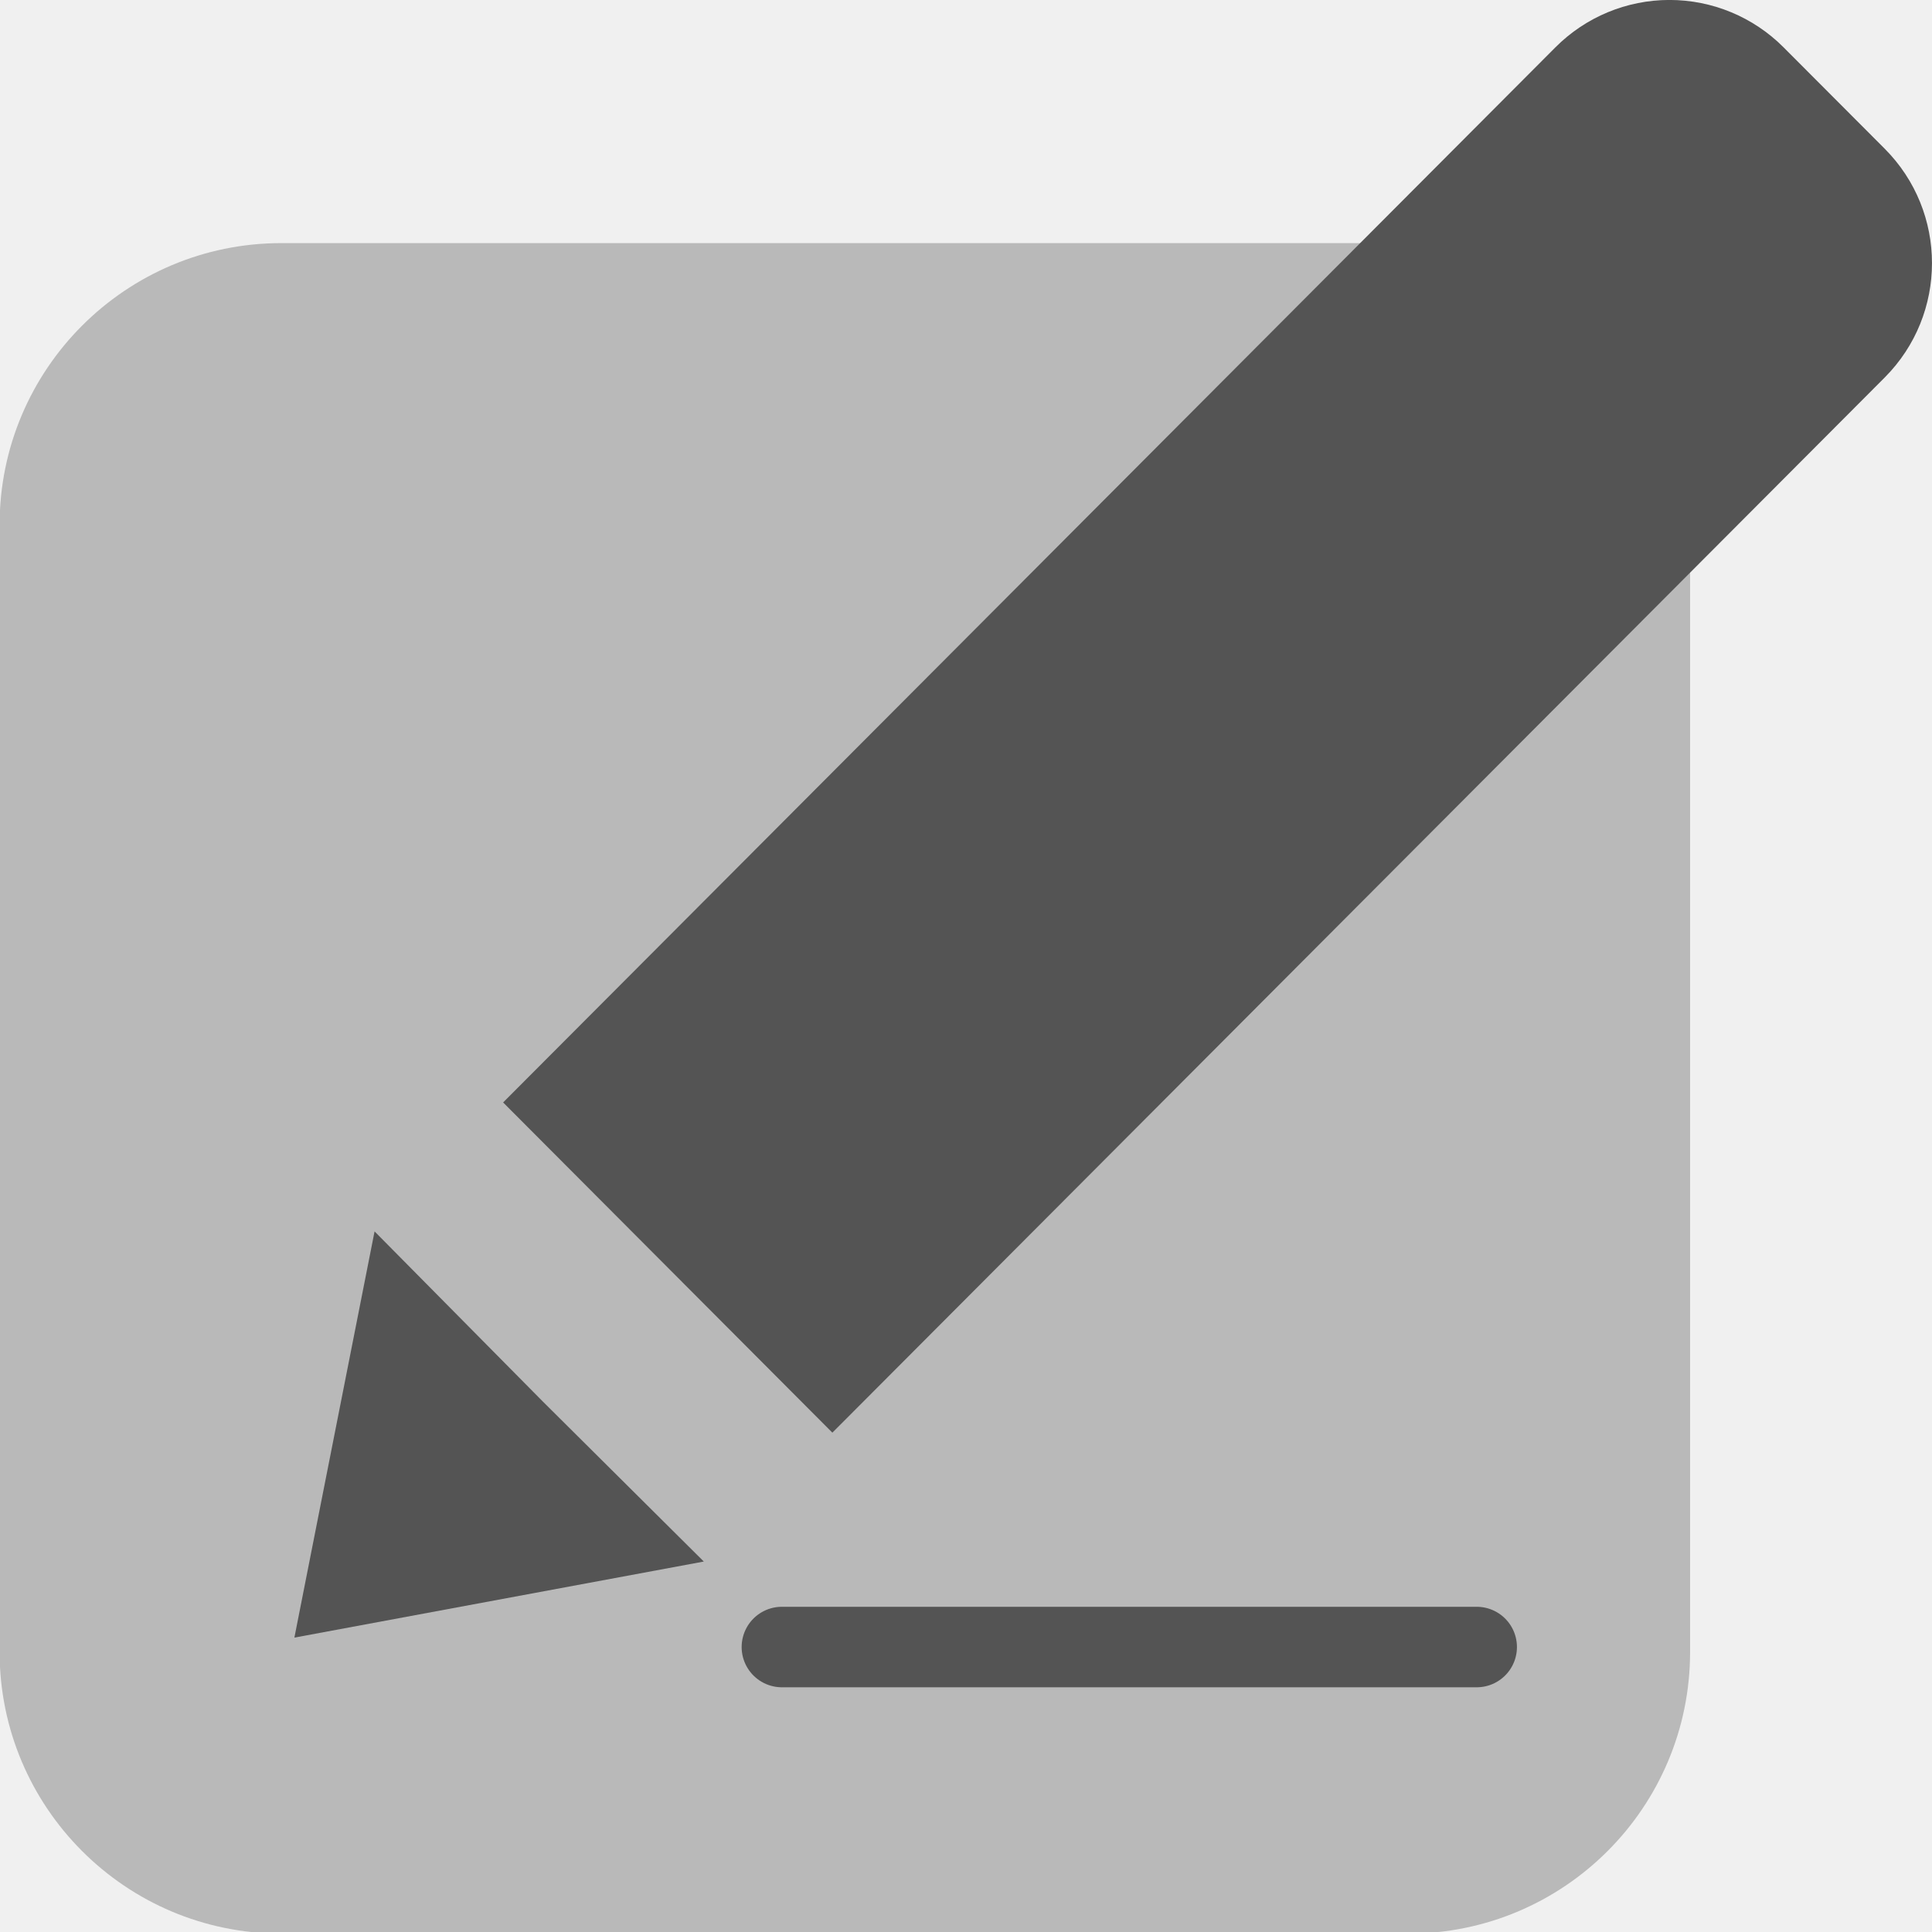
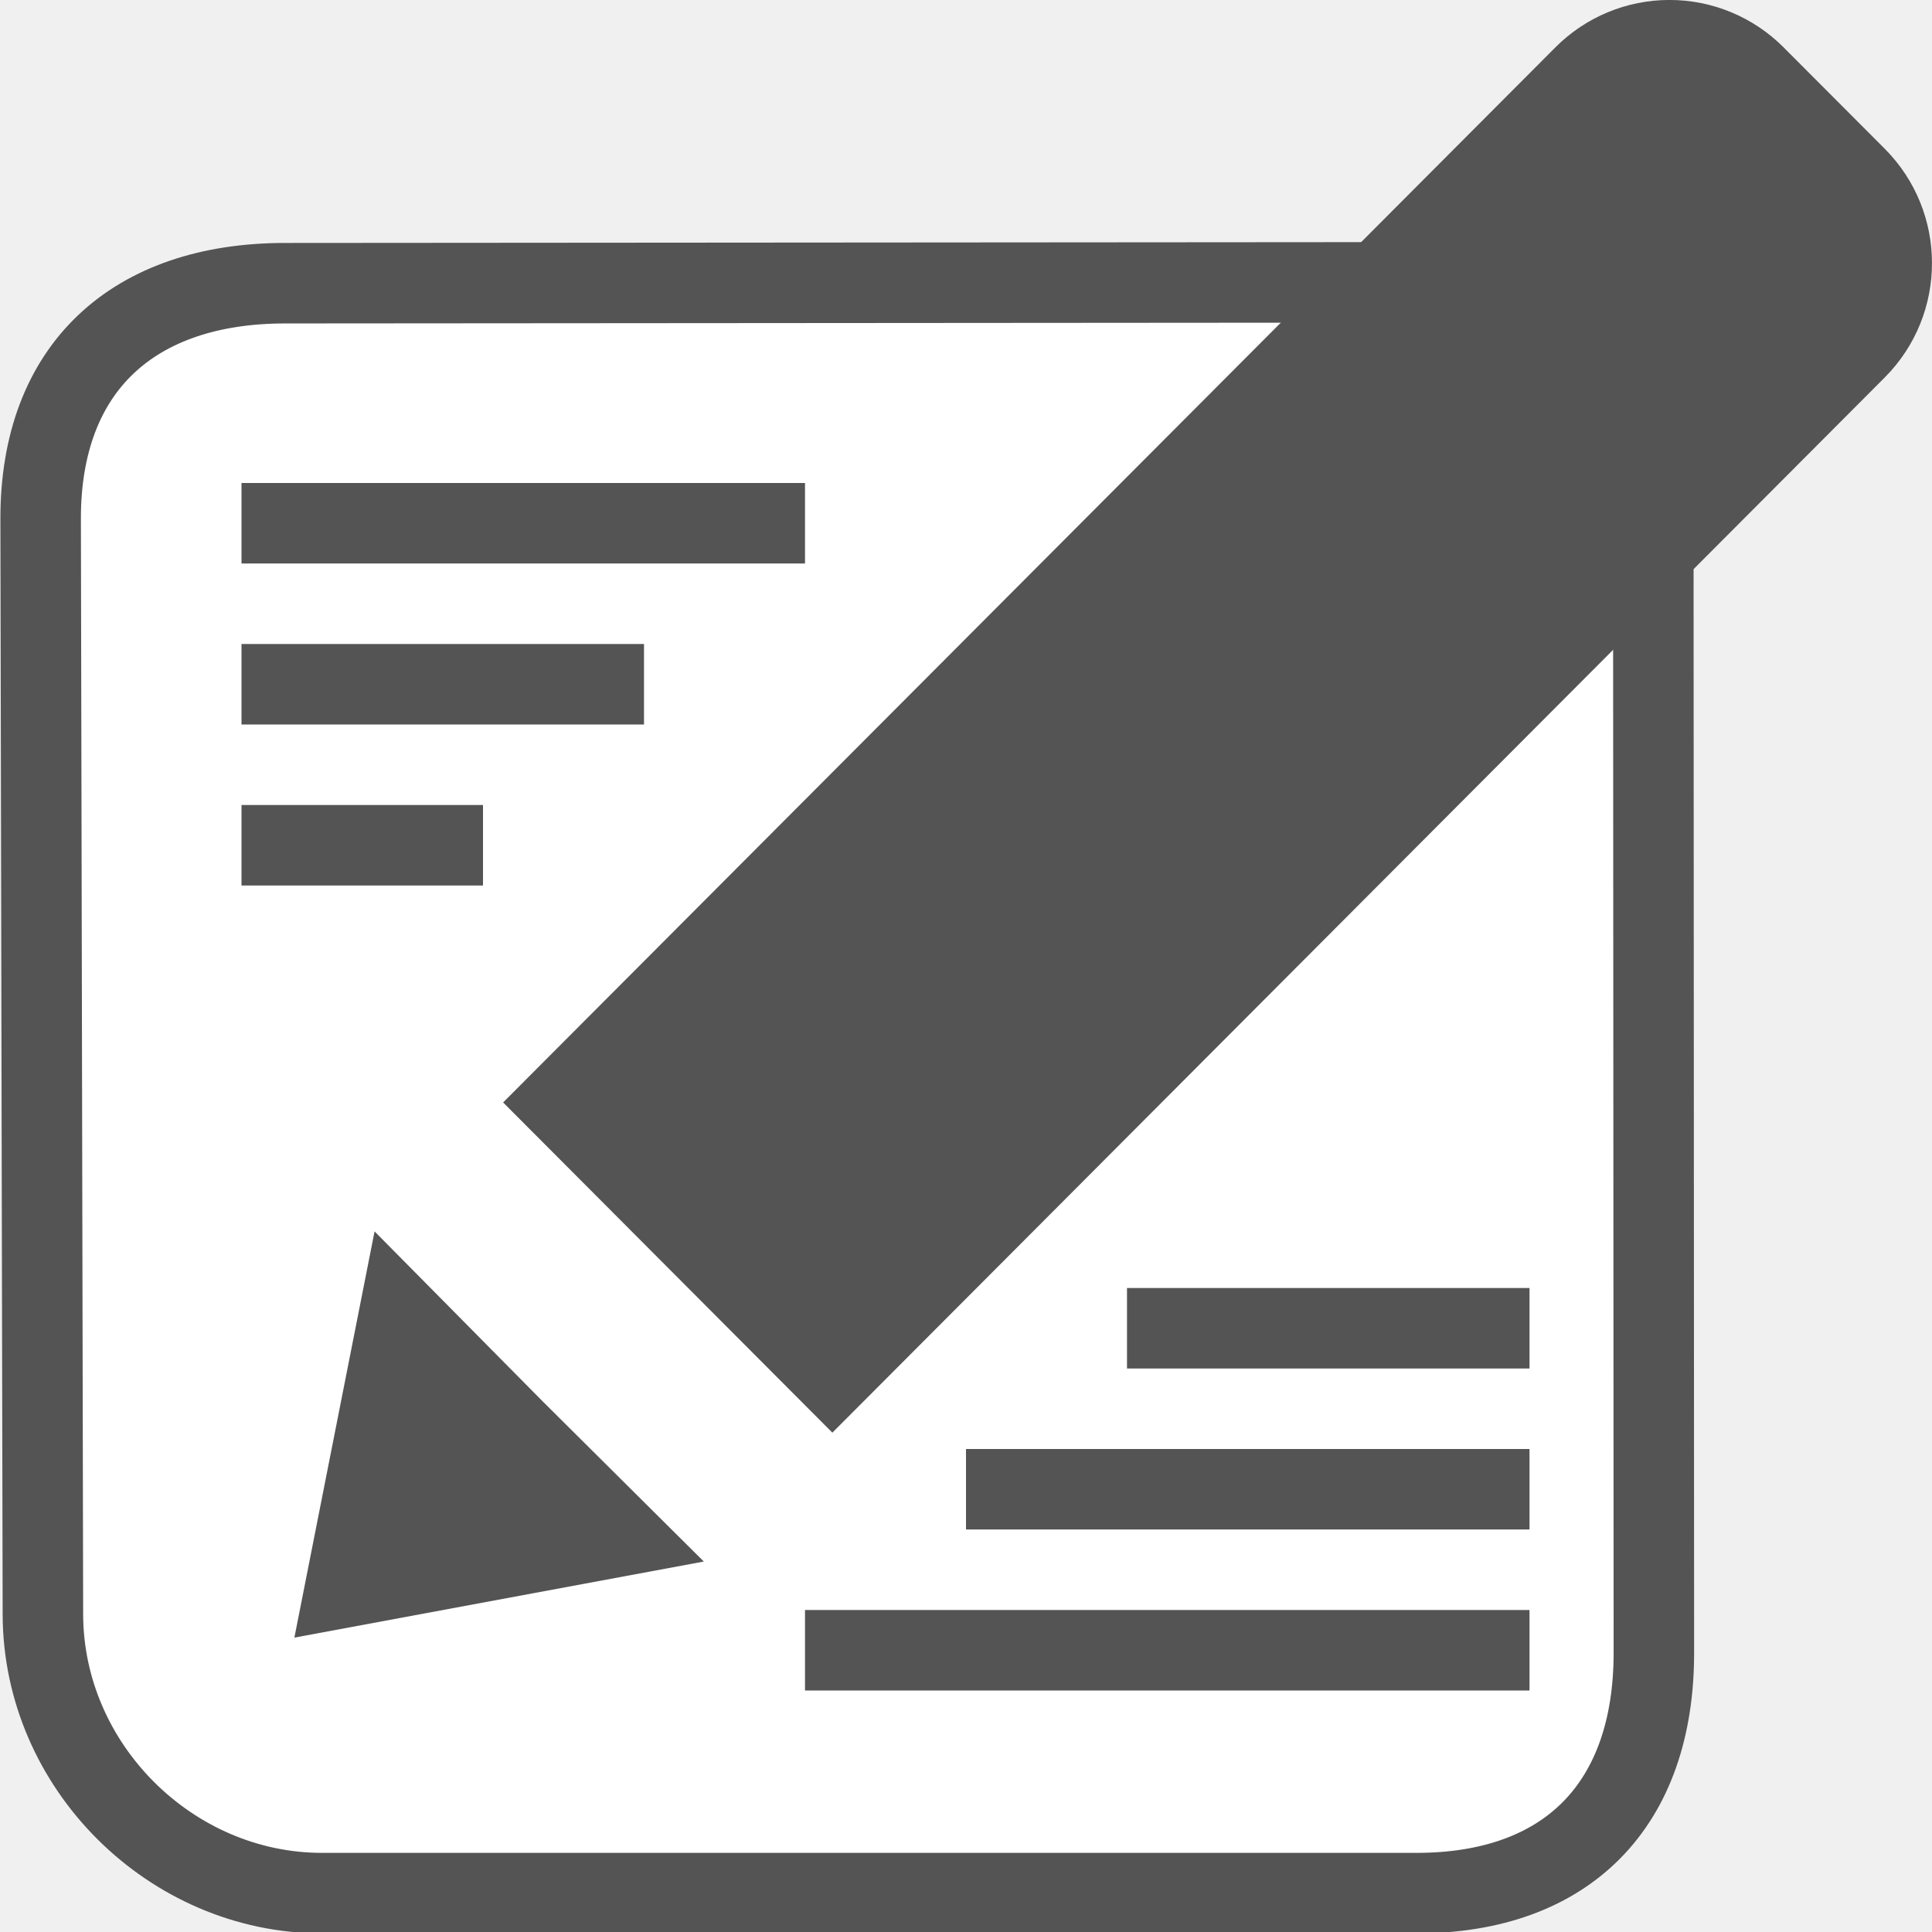
<svg xmlns="http://www.w3.org/2000/svg" id="Слой_1" data-name="Слой 1" viewBox="0 0 24 24" version="1.1">
  <defs id="defs24585">
    <style id="style24583">.cls-1{fill:#b9b9b9;}.cls-2{fill:#545454;}.cls-3{fill:none;stroke:#545454;stroke-linecap:round;stroke-miterlimit:10;}</style>
  </defs>
-   <path class="cls-1" d="m 3.495,3.02 h 14 a 3.5,3.5 0 0 1 3.5,3.5 v 14 a 3.5,3.5 0 0 1 -3.5,3.5 h -14 a 3.5,3.5 0 0 1 -3.5,-3.5 v -14 a 3.5,3.5 0 0 1 3.5,-3.5 z" id="path24589" />
+   <path class="cls-1" d="M 3.54,3.518 18.194,3.507 c 1.877,-0.001 2.343,1.085 2.344,2.972 l 0.007,14.051 c 9.94e-4,1.887 -1.072,2.987 -2.949,2.987 H 4 c -1.877,0 -3.463,-1.574 -3.467,-3.461 L 0.505,6.448 C 0.501,4.561 1.663,3.519 3.54,3.518 Z" id="path24589" style="fill:#ffffff;fill-opacity:1;stroke:#545454;stroke-width:1;stroke-miterlimit:4;stroke-dasharray:none;stroke-opacity:1" />
  <path class="cls-2" d="m 23.413,1.848 -1.257,-1.26 a 2,2 0 0 0 -2.834,0 L 6.25,13.695 10.34,17.797 23.413,4.689 a 2.013,2.013 0 0 0 0,-2.841 z" id="path24591" />
  <polygon class="cls-2" points="4.657,21.343 9.743,20.398 7.742,18.409 5.653,16.297 " id="polygon24593" transform="translate(-1,-1)" />
-   <line class="cls-3" x1="9.713" y1="20.46" x2="18.344" y2="20.46" id="line24595" />
+   <path style="fill:none;stroke:#545454;stroke-width:1px;stroke-linecap:butt;stroke-linejoin:miter;stroke-opacity:1" d="m 3,6.5 h 7" id="path8631" />
+   <path style="fill:none;stroke:#545454;stroke-width:1px;stroke-linecap:butt;stroke-linejoin:miter;stroke-opacity:1" d="M 3,8.5 H 8" id="path8631-3" />
+   <path style="fill:none;stroke:#545454;stroke-width:1px;stroke-linecap:butt;stroke-linejoin:miter;stroke-opacity:1" d="m 12,18.5 h 7" id="path8631-6" />
+   <path style="fill:none;stroke:#545454;stroke-width:1px;stroke-linecap:butt;stroke-linejoin:miter;stroke-opacity:1" d="m 10,20.5 h 9" id="path8631-7" />
+   <path style="fill:none;stroke:#545454;stroke-width:1px;stroke-linecap:butt;stroke-linejoin:miter;stroke-opacity:1" d="m 14,16.5 h 5" id="path8631-5" />
+   <path style="fill:none;stroke:#545454;stroke-width:1px;stroke-linecap:butt;stroke-linejoin:miter;stroke-opacity:1" d="M 3,10.5 H 6" id="path8631-35" />
</svg>
